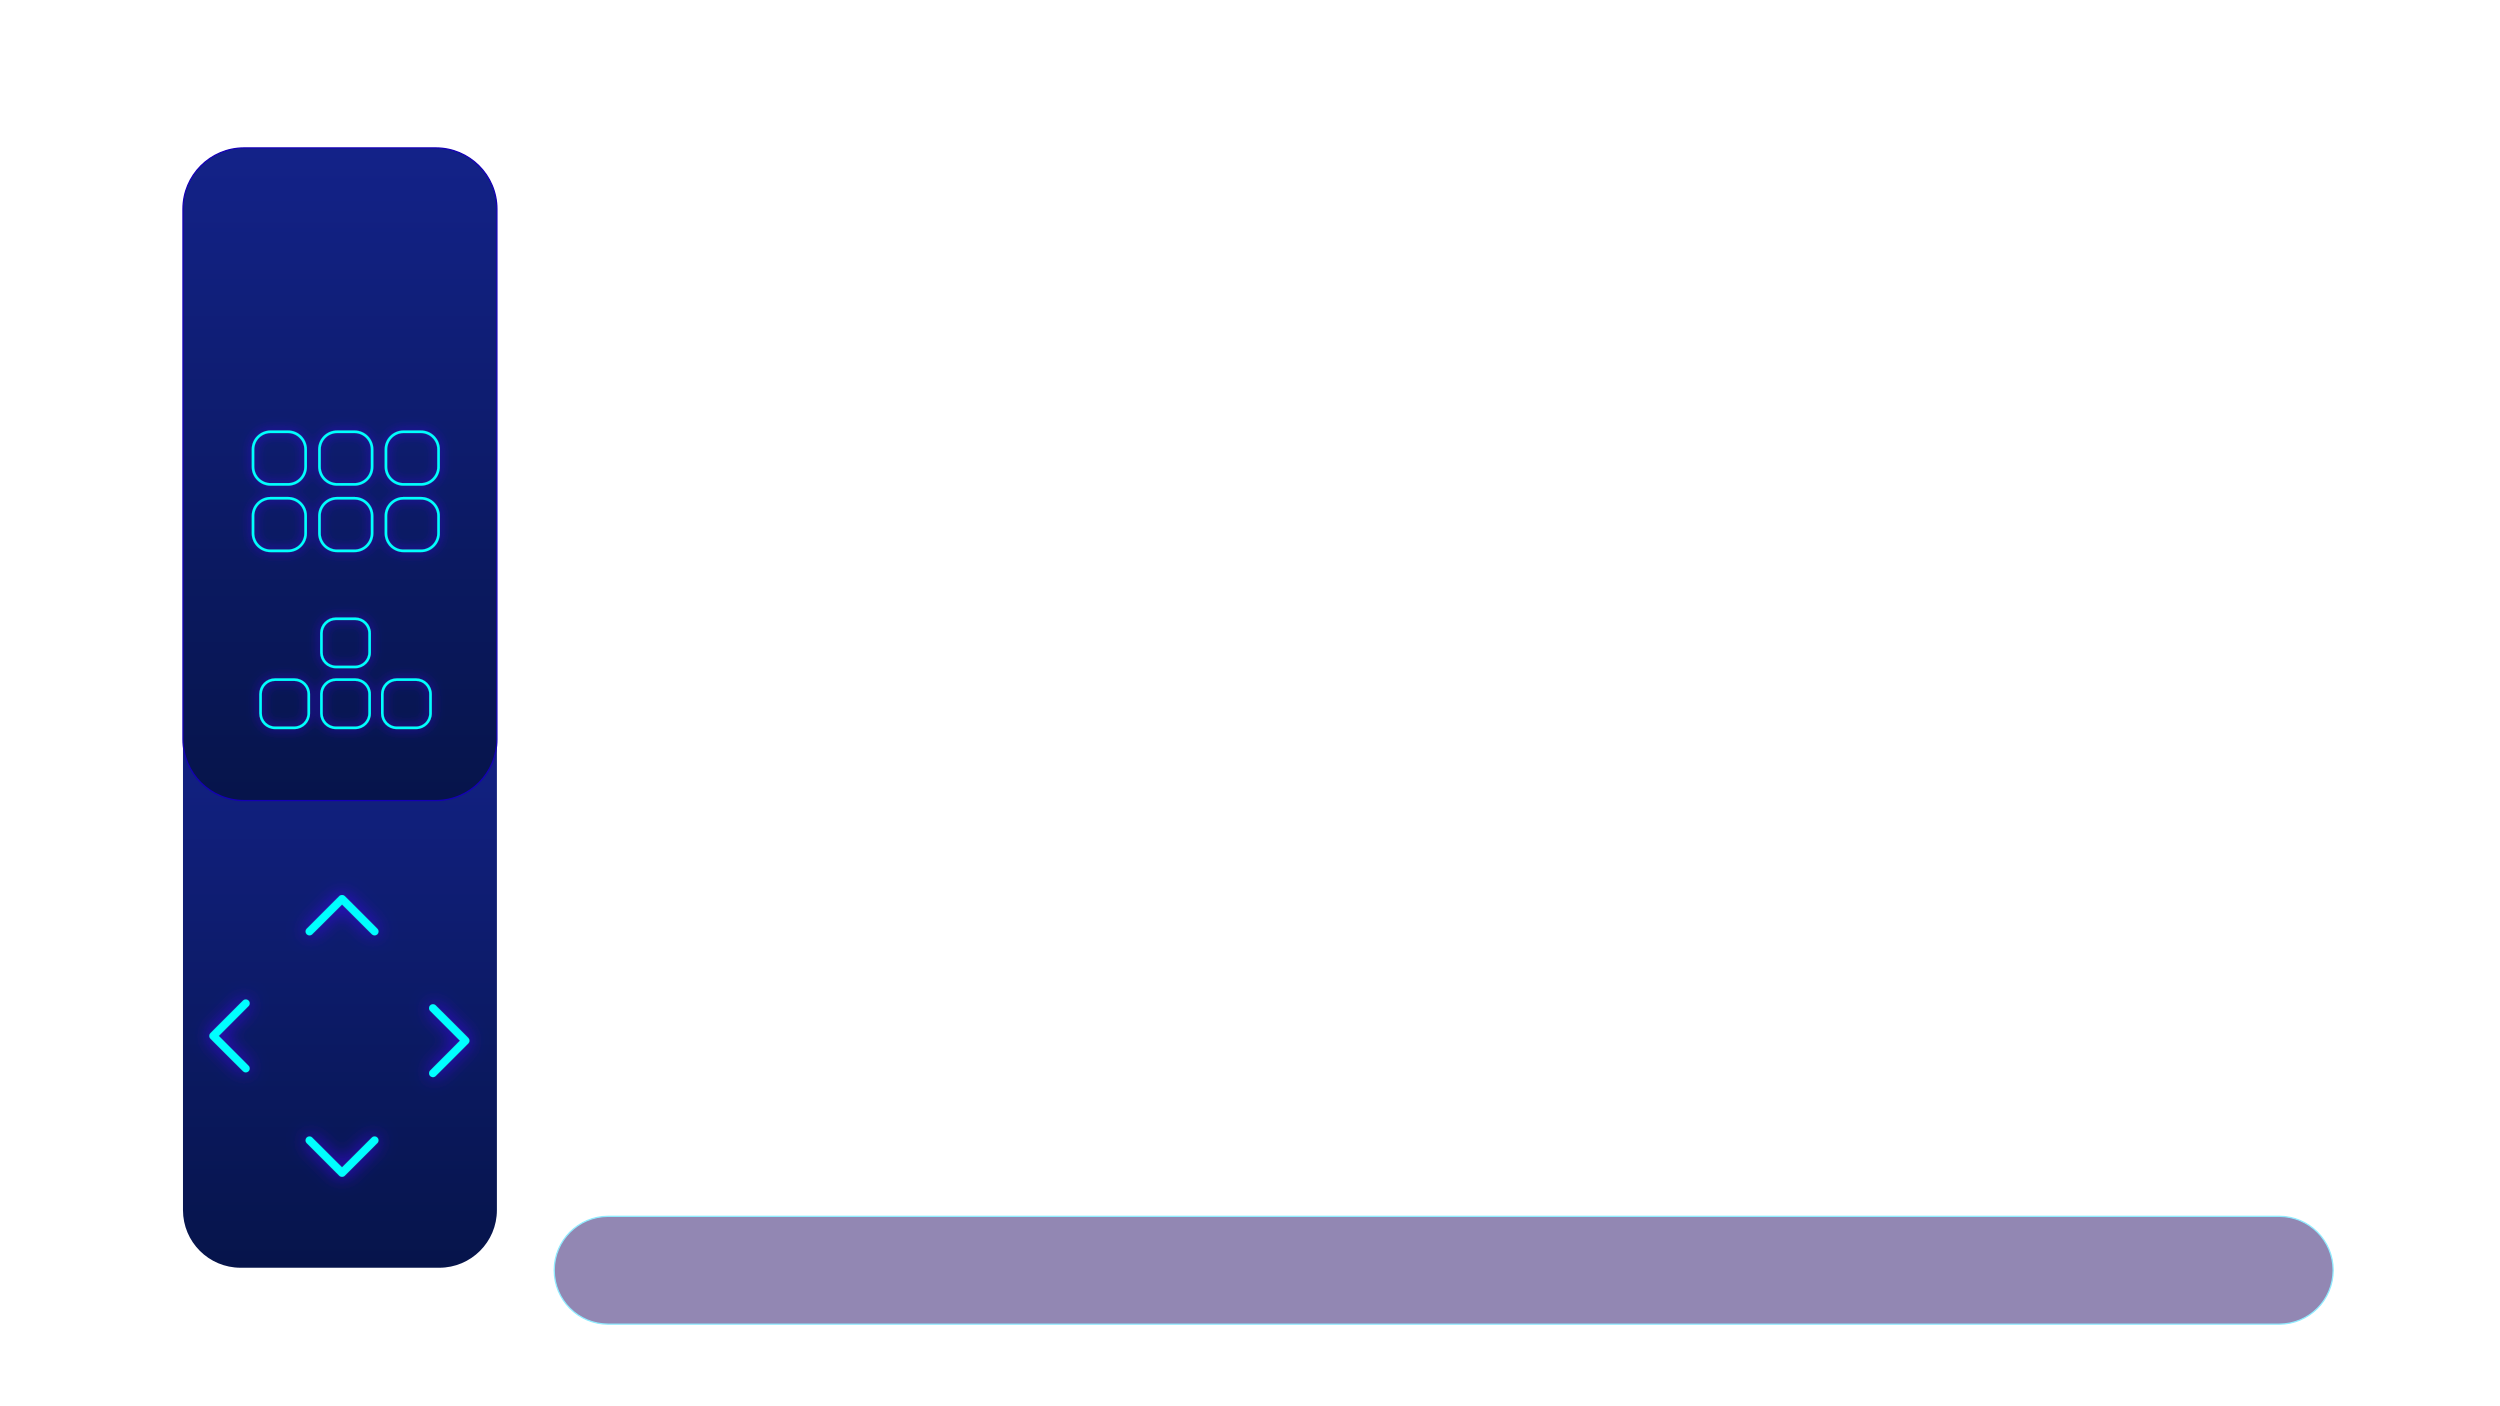
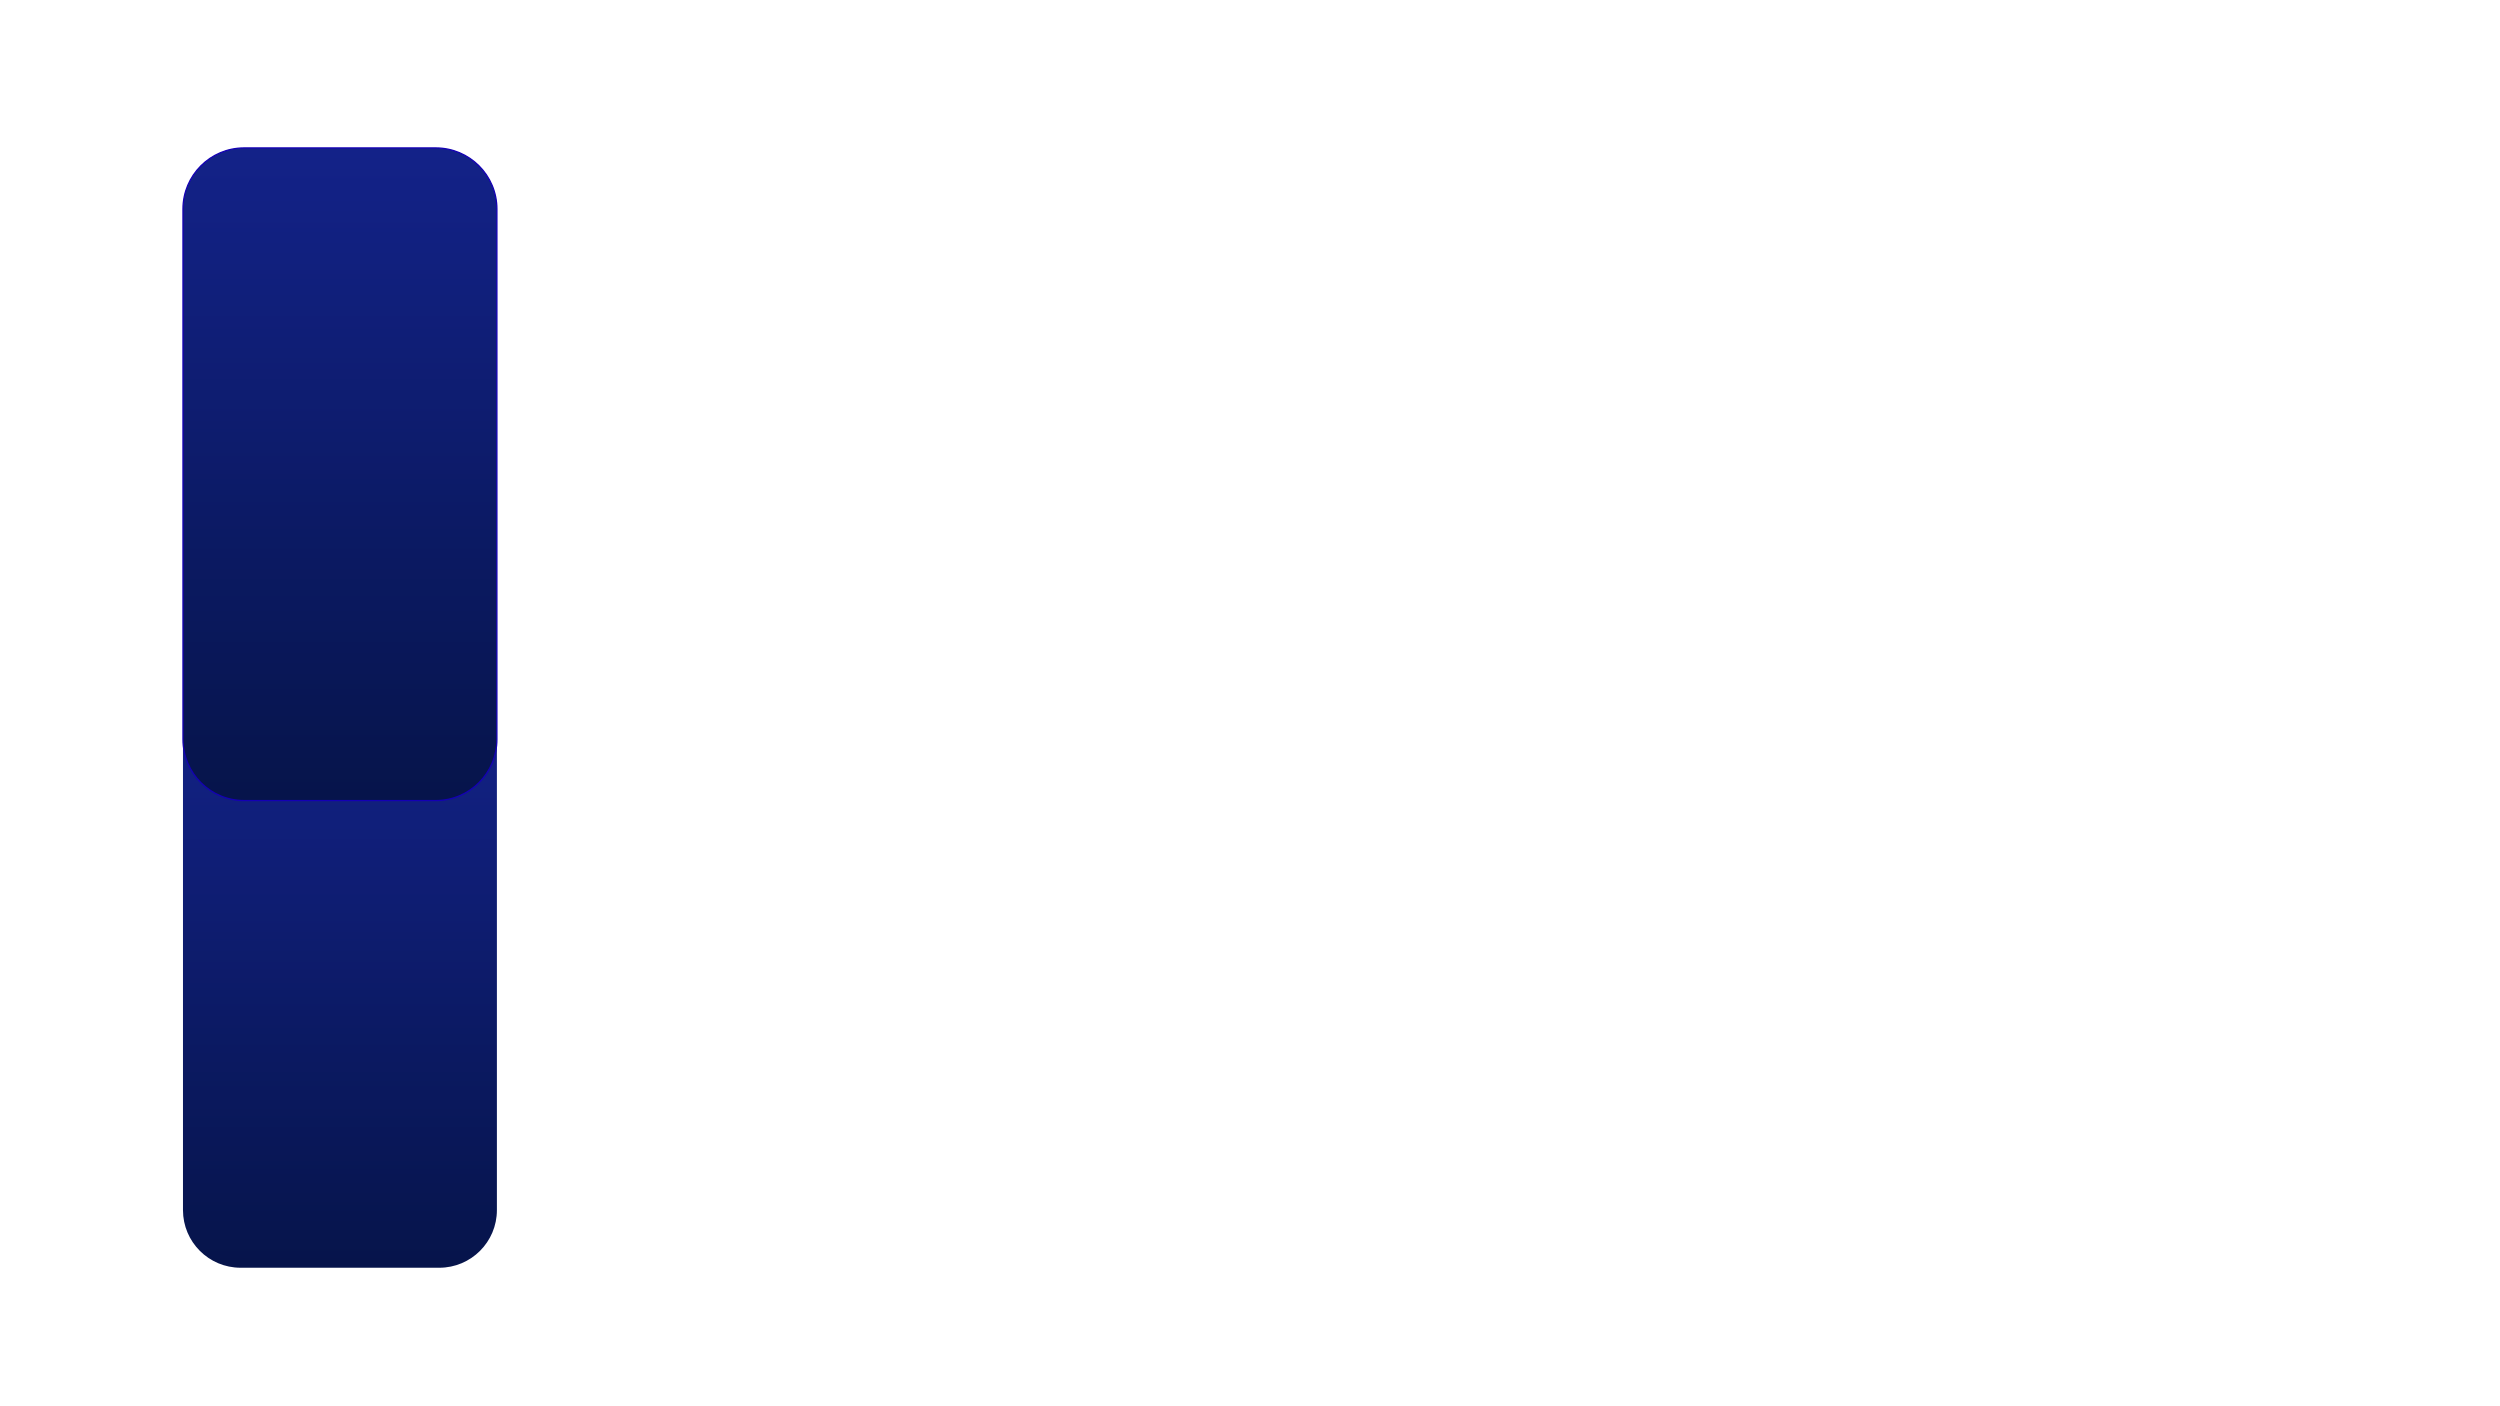
<svg xmlns="http://www.w3.org/2000/svg" xmlns:xlink="http://www.w3.org/1999/xlink" id="Capa_4" data-name="Capa 4" width="1919.25" height="1079.25" viewBox="0 0 1919.25 1079.25">
  <defs>
    <style>
      .cls-1 {
-         stroke: url(#Degradado_sin_nombre_632-3);
-       }
- 
-       .cls-1, .cls-2, .cls-3, .cls-4, .cls-5, .cls-6, .cls-7, .cls-8, .cls-9, .cls-10, .cls-11 {
-         fill: none;
-       }
- 
-       .cls-1, .cls-3, .cls-4, .cls-5, .cls-6, .cls-7, .cls-8, .cls-9, .cls-10, .cls-11 {
-         stroke-width: 2px;
+         fill: url(#Degradado_sin_nombre_5);
      }

      .cls-2 {
-         stroke: aqua;
-         stroke-linecap: round;
-         stroke-linejoin: round;
-         stroke-width: 6px;
-       }
- 
-       .cls-3 {
-         stroke: url(#Degradado_sin_nombre_632);
-       }
- 
-       .cls-12 {
-         fill: url(#Degradado_sin_nombre_5);
-       }
- 
-       .cls-13 {
-         fill: #17005d;
-         opacity: .47;
-         stroke: #14d7ff;
-       }
- 
-       .cls-4 {
-         stroke: url(#Degradado_sin_nombre_632-4);
-       }
- 
-       .cls-5 {
-         stroke: url(#Degradado_sin_nombre_618-5);
-       }
- 
-       .cls-14 {
-         filter: url(#outer-glow-2);
-       }
- 
-       .cls-6 {
-         stroke: url(#Degradado_sin_nombre_618-4);
-       }
- 
-       .cls-7 {
-         stroke: url(#Degradado_sin_nombre_618);
-       }
- 
-       .cls-15 {
        fill: url(#Degradado_sin_nombre_5-2);
        stroke: #1400b4;
-       }
- 
-       .cls-16 {
-         filter: url(#outer-glow-6);
-       }
- 
-       .cls-17 {
-         filter: url(#outer-glow-5);
-       }
- 
-       .cls-18 {
-         filter: url(#outer-glow-1);
-       }
- 
-       .cls-8 {
-         stroke: url(#Degradado_sin_nombre_618-6);
-       }
- 
-       .cls-9 {
-         stroke: url(#Degradado_sin_nombre_632-2);
-       }
- 
-       .cls-10 {
-         stroke: url(#Degradado_sin_nombre_618-3);
-       }
- 
-       .cls-11 {
-         stroke: url(#Degradado_sin_nombre_618-2);
-       }
- 
-       .cls-19 {
-         filter: url(#outer-glow-3);
-       }
- 
-       .cls-20 {
-         filter: url(#outer-glow-4);
      }
    </style>
    <linearGradient id="Degradado_sin_nombre_5" data-name="Degradado sin nombre 5" x1="-1531.61" y1="2036.05" x2="-1531.61" y2="2034.57" gradientTransform="translate(321900 611345) scale(210 -300)" gradientUnits="userSpaceOnUse">
      <stop offset="0" stop-color="#132288" />
      <stop offset="1" stop-color="#06144a" />
    </linearGradient>
    <linearGradient id="Degradado_sin_nombre_5-2" data-name="Degradado sin nombre 5" y1="2035.95" y2="2034.02" gradientTransform="translate(321900 529460) scale(210 -260)" xlink:href="#Degradado_sin_nombre_5" />
-     <filter id="outer-glow-1" x="181" y="318" width="169" height="118" filterUnits="userSpaceOnUse">
-       <feOffset dx="0" dy="0" />
-       <feGaussianBlur result="blur" stdDeviation="4" />
-       <feFlood flood-color="#40f" flood-opacity="1" />
-       <feComposite in2="blur" operator="in" />
-       <feComposite in="SourceGraphic" />
-     </filter>
-     <linearGradient id="Degradado_sin_nombre_618" data-name="Degradado sin nombre 618" x1="193.23" y1="351.67" x2="235.62" y2="351.67" gradientUnits="userSpaceOnUse">
-       <stop offset="0" stop-color="aqua" />
-       <stop offset=".1" stop-color="aqua" />
-       <stop offset=".73" stop-color="aqua" />
-     </linearGradient>
-     <linearGradient id="Degradado_sin_nombre_618-2" data-name="Degradado sin nombre 618" x1="244.26" x2="286.65" xlink:href="#Degradado_sin_nombre_618" />
-     <linearGradient id="Degradado_sin_nombre_618-3" data-name="Degradado sin nombre 618" x1="295.28" x2="337.68" xlink:href="#Degradado_sin_nombre_618" />
-     <linearGradient id="Degradado_sin_nombre_618-4" data-name="Degradado sin nombre 618" y1="402.7" y2="402.7" xlink:href="#Degradado_sin_nombre_618" />
-     <linearGradient id="Degradado_sin_nombre_618-5" data-name="Degradado sin nombre 618" x1="244.26" y1="402.7" x2="286.65" y2="402.7" xlink:href="#Degradado_sin_nombre_618" />
-     <linearGradient id="Degradado_sin_nombre_618-6" data-name="Degradado sin nombre 618" x1="295.28" y1="402.7" x2="337.68" y2="402.7" xlink:href="#Degradado_sin_nombre_618" />
-     <filter id="outer-glow-2" x="213" y="666" width="99" height="74" filterUnits="userSpaceOnUse">
-       <feOffset dx="0" dy="0" />
-       <feGaussianBlur result="blur-2" stdDeviation="7" />
-       <feFlood flood-color="#40f" flood-opacity="1" />
-       <feComposite in2="blur-2" operator="in" />
-       <feComposite in="SourceGraphic" />
-     </filter>
-     <filter id="outer-glow-3" x="139" y="746" width="74" height="99" filterUnits="userSpaceOnUse">
-       <feOffset dx="0" dy="0" />
-       <feGaussianBlur result="blur-3" stdDeviation="7" />
-       <feFlood flood-color="#40f" flood-opacity="1" />
-       <feComposite in2="blur-3" operator="in" />
-       <feComposite in="SourceGraphic" />
-     </filter>
-     <filter id="outer-glow-4" x="308" y="749" width="74" height="99" filterUnits="userSpaceOnUse">
-       <feOffset dx="0" dy="0" />
-       <feGaussianBlur result="blur-4" stdDeviation="7" />
-       <feFlood flood-color="#40f" flood-opacity="1" />
-       <feComposite in2="blur-4" operator="in" />
-       <feComposite in="SourceGraphic" />
-     </filter>
-     <filter id="outer-glow-5" x="213" y="851" width="99" height="74" filterUnits="userSpaceOnUse">
-       <feOffset dx="0" dy="0" />
-       <feGaussianBlur result="blur-5" stdDeviation="7" />
-       <feFlood flood-color="#40f" flood-opacity="1" />
-       <feComposite in2="blur-5" operator="in" />
-       <feComposite in="SourceGraphic" />
-     </filter>
-     <filter id="outer-glow-6" x="187" y="462" width="157" height="110" filterUnits="userSpaceOnUse">
-       <feOffset dx="0" dy="0" />
-       <feGaussianBlur result="blur-6" stdDeviation="4" />
-       <feFlood flood-color="#40f" flood-opacity="1" />
-       <feComposite in2="blur-6" operator="in" />
-       <feComposite in="SourceGraphic" />
-     </filter>
-     <linearGradient id="Degradado_sin_nombre_632" data-name="Degradado sin nombre 632" x1="276.36" y1="512.75" x2="254.16" y2="474.3" gradientUnits="userSpaceOnUse">
-       <stop offset="0" stop-color="aqua" />
-       <stop offset="1" stop-color="aqua" />
-     </linearGradient>
-     <linearGradient id="Degradado_sin_nombre_632-2" data-name="Degradado sin nombre 632" x1="229.63" y1="559.49" x2="207.43" y2="521.03" xlink:href="#Degradado_sin_nombre_632" />
-     <linearGradient id="Degradado_sin_nombre_632-3" data-name="Degradado sin nombre 632" x1="276.36" y1="559.49" y2="521.03" xlink:href="#Degradado_sin_nombre_632" />
-     <linearGradient id="Degradado_sin_nombre_632-4" data-name="Degradado sin nombre 632" x1="323.1" y1="559.49" x2="300.9" y2="521.03" xlink:href="#Degradado_sin_nombre_632" />
  </defs>
-   <rect id="bg_bottom" data-name="bg bottom" class="cls-12" x="140.47" y="531.42" width="241" height="441.83" rx="44.26" ry="44.26" />
-   <rect id="bg_top" data-name="bg top" class="cls-15" x="140.47" y="113.57" width="241" height="501.03" rx="46.94" ry="46.94" />
-   <g id="grid_4x2" data-name="grid 4x2" class="cls-18">
-     <rect class="cls-7" x="194.23" y="331.47" width="40.4" height="40.4" rx="13.53" ry="13.53" />
-     <rect class="cls-11" x="245.26" y="331.47" width="40.4" height="40.4" rx="13.53" ry="13.53" />
-     <rect class="cls-10" x="296.28" y="331.47" width="40.4" height="40.4" rx="13.53" ry="13.53" />
-     <rect class="cls-6" x="194.23" y="382.5" width="40.4" height="40.4" rx="13.53" ry="13.53" />
-     <rect class="cls-5" x="245.26" y="382.5" width="40.4" height="40.4" rx="13.53" ry="13.53" />
-     <rect class="cls-8" x="296.28" y="382.5" width="40.4" height="40.4" rx="13.53" ry="13.53" />
-   </g>
-   <g id="arrow_up" data-name="arrow up" class="cls-14">
-     <path class="cls-2" d="M237.59,715.09l25-25,25,25" />
-   </g>
-   <g id="arrow_left" data-name="arrow left" class="cls-19">
-     <path class="cls-2" d="M188.69,820.27l-25-25,25-25" />
-   </g>
-   <g id="arrow_right" data-name="arrow right" class="cls-20">
-     <path class="cls-2" d="M332.37,823.94l25-25-25-25" />
-   </g>
-   <g id="arrow_down" data-name="arrow down" class="cls-17">
-     <path class="cls-2" d="M237.58,875.44l25,25,25-25" />
-   </g>
-   <g id="grid_4x2-2" data-name="grid 4x2" class="cls-16">
-     <rect class="cls-3" x="246.76" y="475.03" width="37" height="37" rx="11.12" ry="11.12" />
-     <rect class="cls-9" x="200.03" y="521.76" width="37" height="37" rx="11.12" ry="11.12" />
-     <rect class="cls-1" x="246.76" y="521.76" width="37" height="37" rx="11.12" ry="11.12" />
-     <rect class="cls-4" x="293.5" y="521.76" width="37" height="37" rx="11.12" ry="11.12" />
-   </g>
-   <g id="grid_4x2-3" data-name="grid 4x2">
-     <rect class="cls-13" x="425.47" y="933.77" width="1365.7" height="82.79" rx="41.39" ry="41.39" />
-   </g>
+   <rect id="bg_bottom" data-name="bg bottom" class="cls-1" x="140.47" y="531.42" width="241" height="441.83" rx="44.26" ry="44.26" />
+   <rect id="bg_top" data-name="bg top" class="cls-2" x="140.47" y="113.57" width="241" height="501.03" rx="46.94" ry="46.94" />
</svg>
